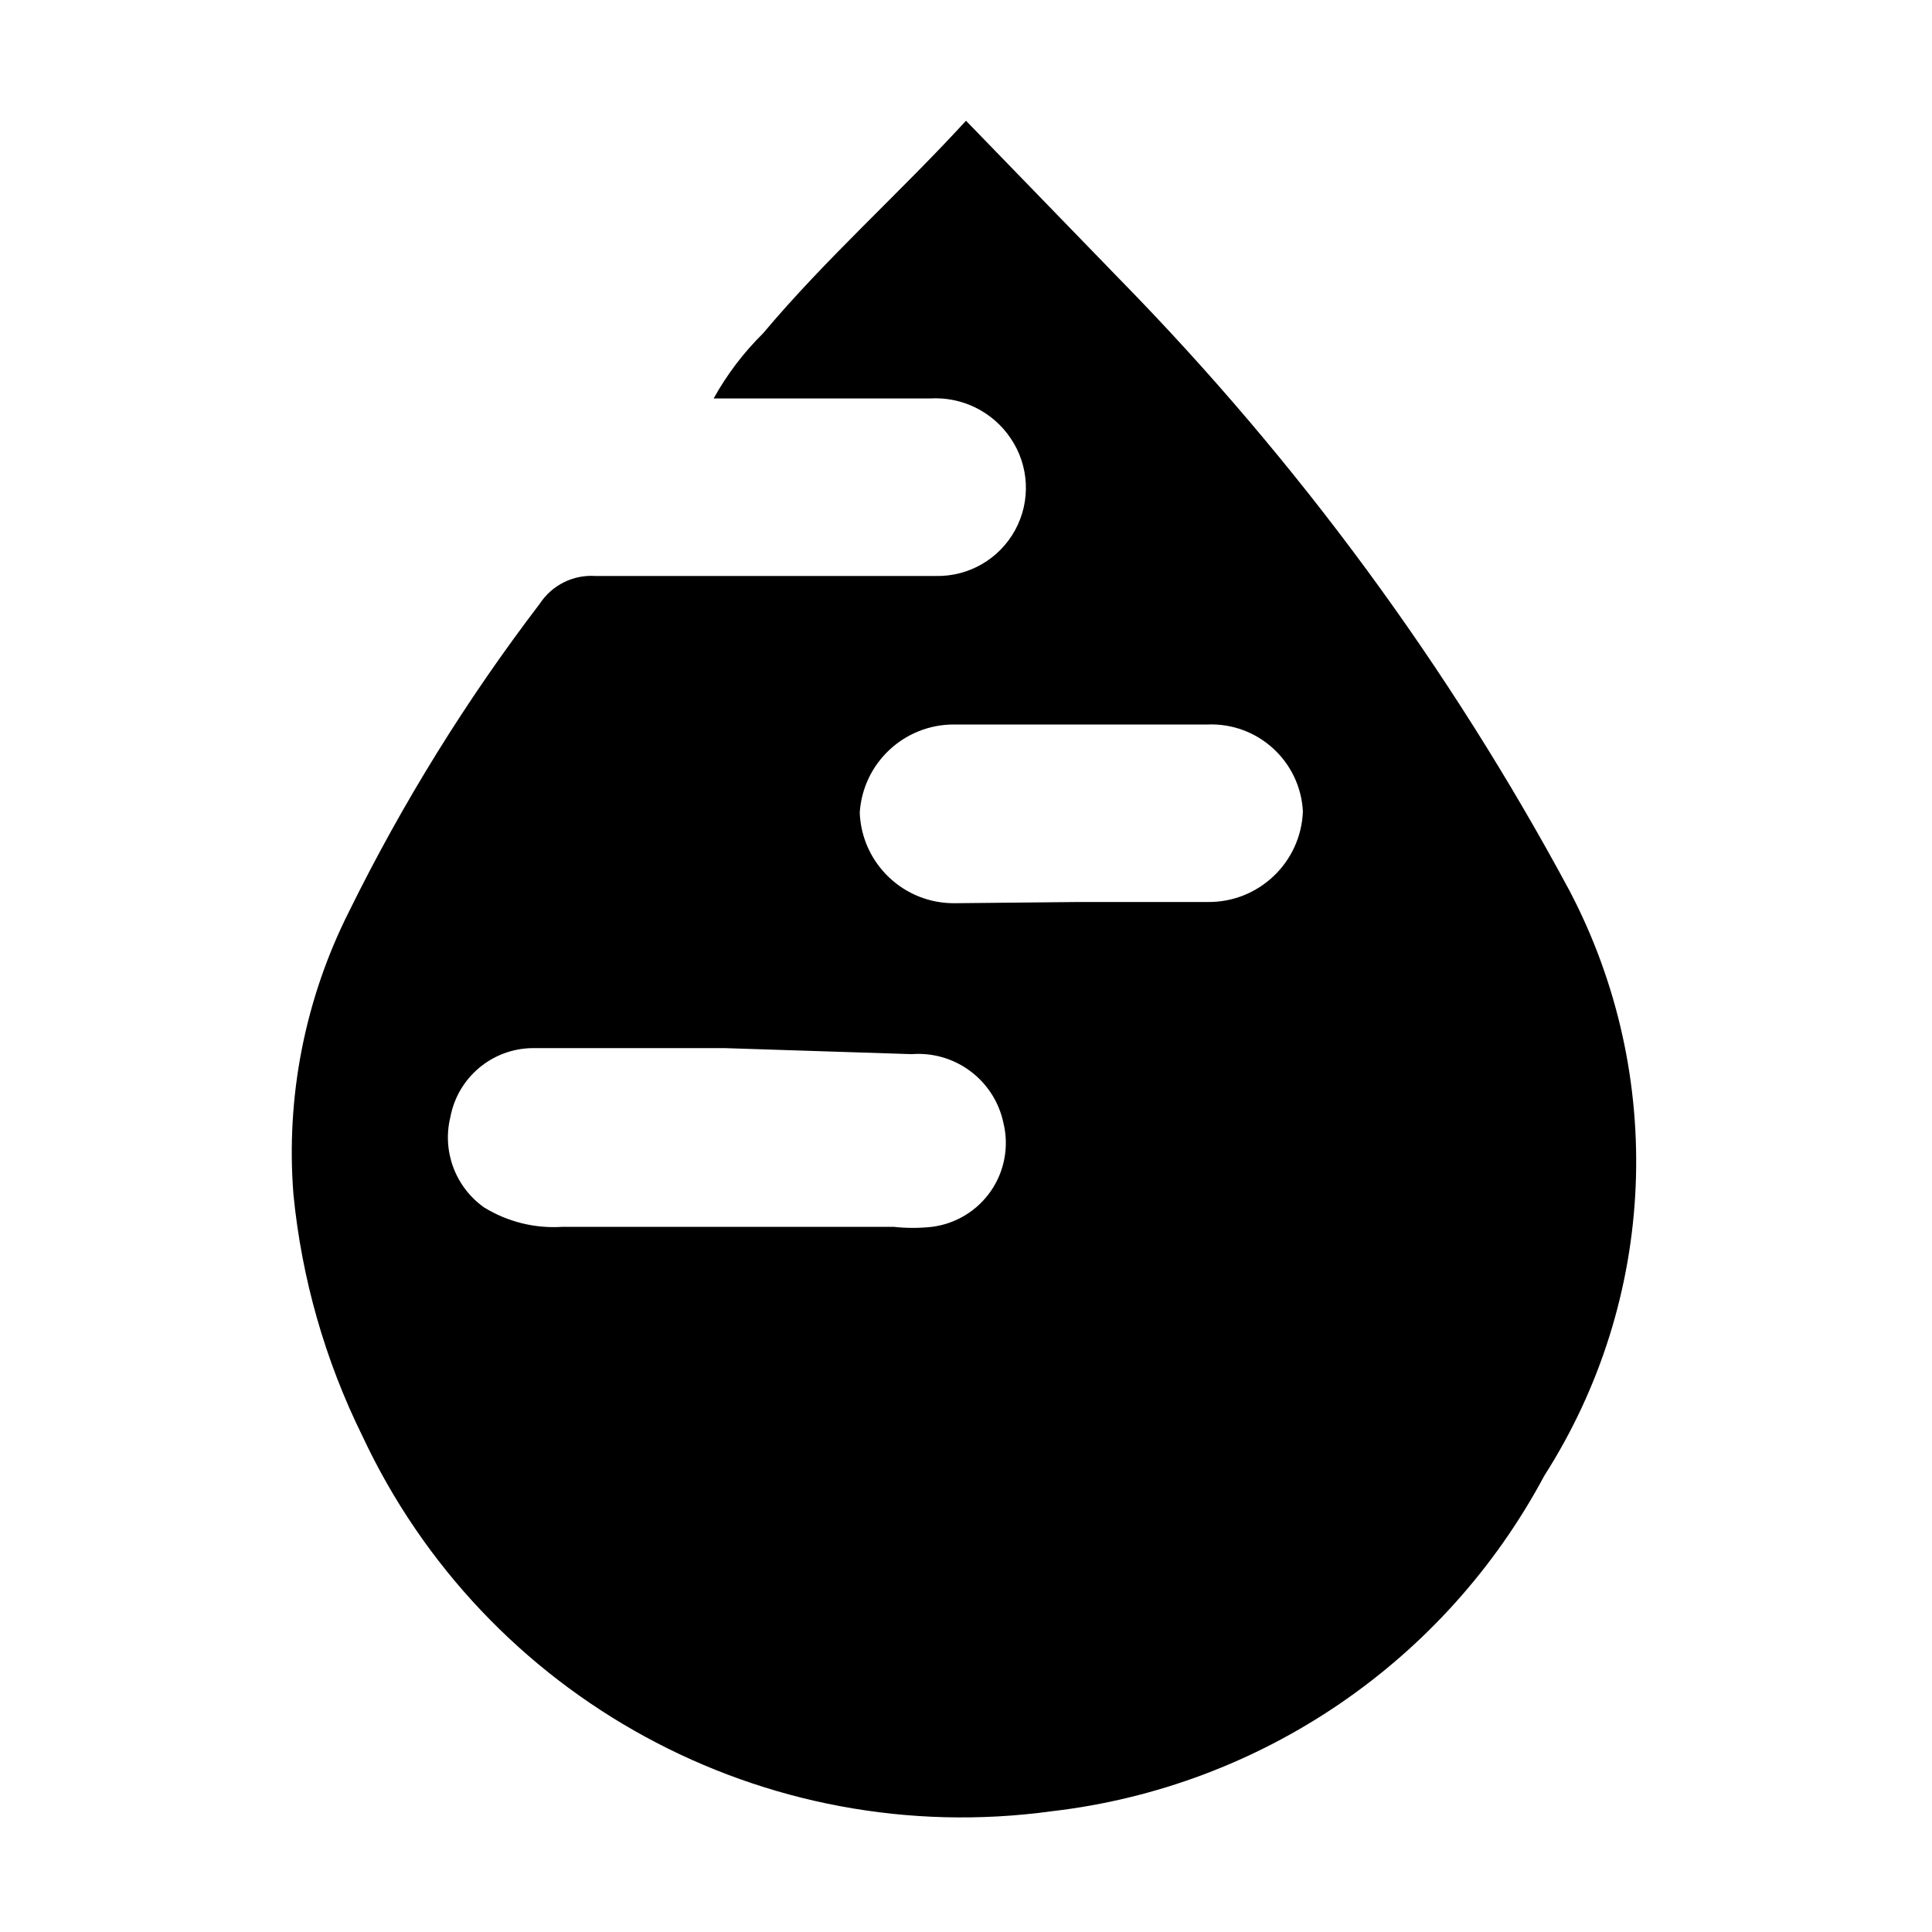
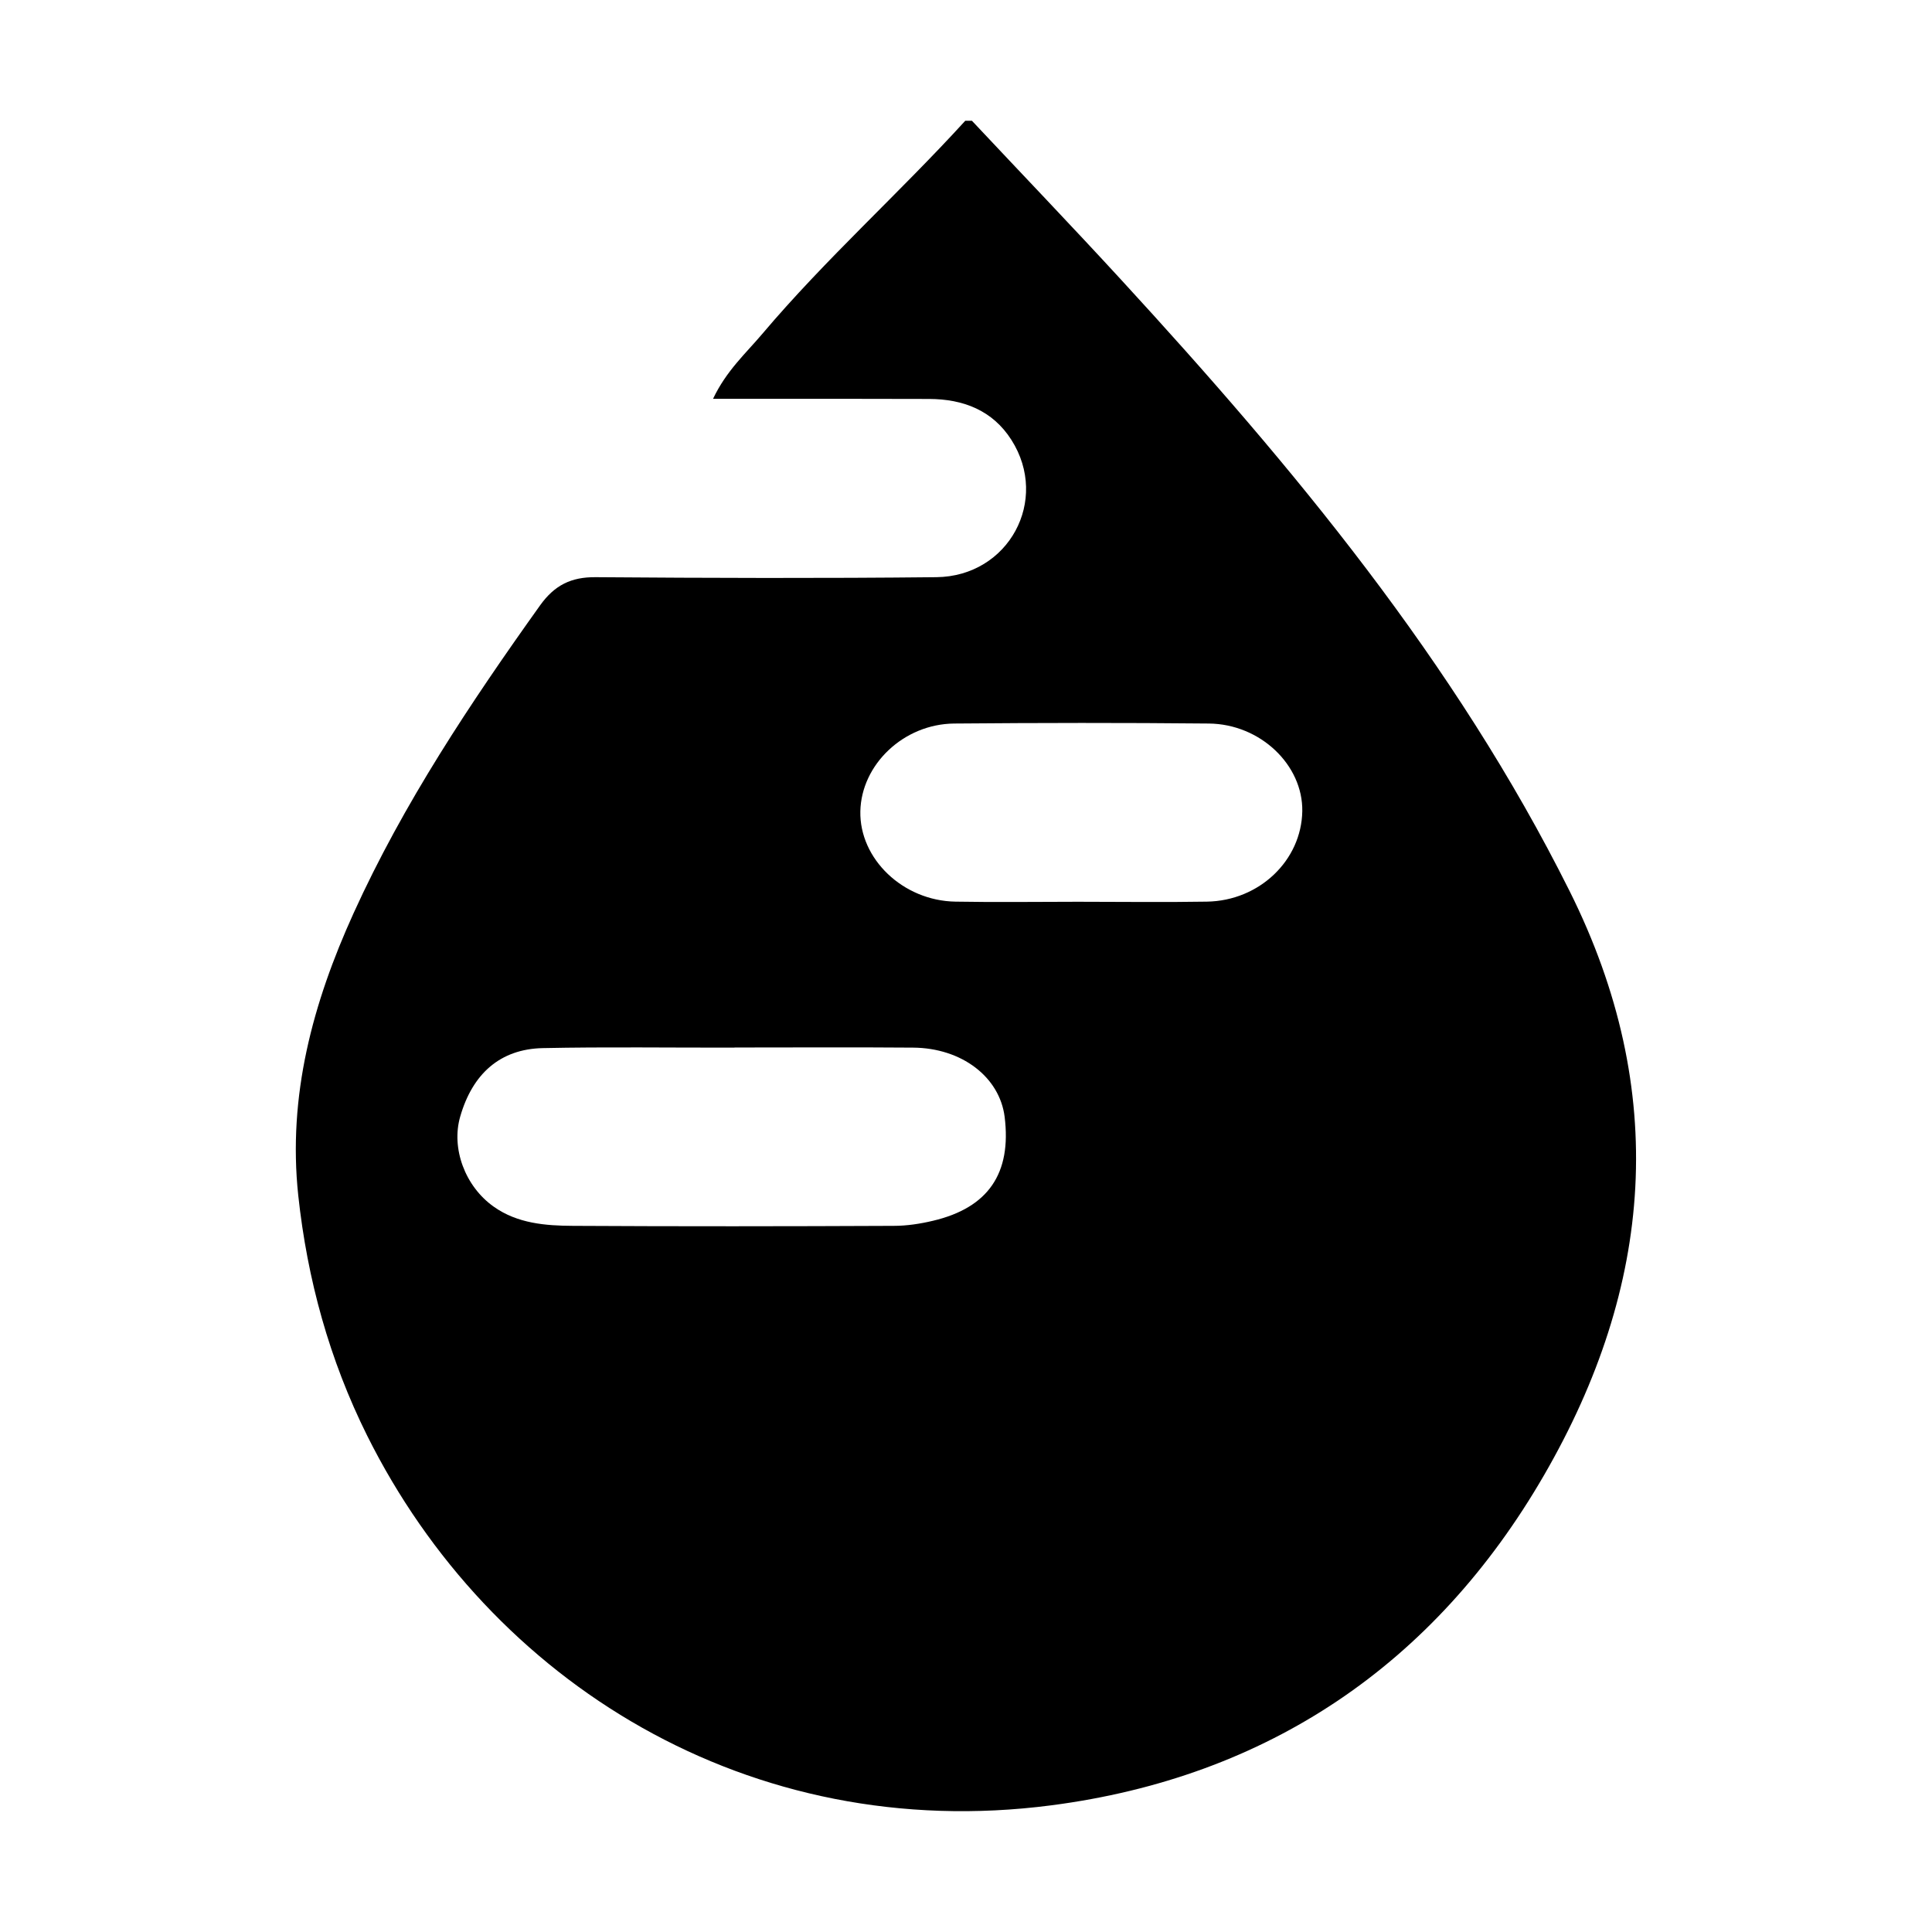
- <svg xmlns="http://www.w3.org/2000/svg" viewBox="0 0 16 16">
-   <path d="M8,1,9.28,2.32A22.37,22.37,0,0,1,13,7.38a4.83,4.83,0,0,1-.21,4.84A5.32,5.32,0,0,1,8.71,15,5.48,5.48,0,0,1,3,11.89a5.8,5.8,0,0,1-.57-2,4.43,4.43,0,0,1,.46-2.34A15.46,15.46,0,0,1,4.47,5a.51.51,0,0,1,.46-.23c.94,0,1.88,0,2.82,0a.73.73,0,0,0,.62-1.14A.75.75,0,0,0,7.7,3.3H5.91a2.38,2.38,0,0,1,.41-.54C6.84,2.14,7.45,1.6,8,1Zm-2,7.68h0c-.53,0-1.06,0-1.59,0a.7.7,0,0,0-.68.57.71.71,0,0,0,.28.75,1.1,1.1,0,0,0,.65.16H7.4a1.45,1.45,0,0,0,.32,0,.7.7,0,0,0,.59-.86.72.72,0,0,0-.76-.57ZM8.93,7.47H10a.78.78,0,0,0,.79-.75A.76.76,0,0,0,10,6H7.9a.78.78,0,0,0-.78.73.78.78,0,0,0,.79.75Z" />
+ <svg xmlns="http://www.w3.org/2000/svg" version="1.1" id="图层_1" x="0px" y="0px" viewBox="0 0 16 16" style="enable-background:new 0 0 16 16;" xml:space="preserve">
+   <path d="M8.049,1c0.412,0.439,0.829,0.874,1.236,1.317c1.424,1.55,2.764,3.16,3.713,5.061c0.829,1.659,0.694,3.275-0.211,4.839  c-0.907,1.568-2.289,2.501-4.081,2.734c-2.5,0.325-4.647-1.019-5.665-3.061c-0.313-0.629-0.496-1.294-0.571-1.99  c-0.088-0.825,0.12-1.593,0.458-2.337c0.414-0.911,0.966-1.739,1.545-2.55C4.592,4.847,4.729,4.778,4.933,4.78  c0.941,0.007,1.882,0.01,2.822,0c0.599-0.007,0.939-0.638,0.621-1.137C8.22,3.398,7.977,3.305,7.696,3.304  C7.212,3.302,6.728,3.303,6.244,3.303c-0.099,0-0.198,0-0.339,0c0.111-0.234,0.272-0.377,0.408-0.538C6.839,2.143,7.447,1.6,7.994,1  C8.012,1,8.031,1,8.049,1z M6.083,8.675c0,0.001,0,0.001,0,0.001C5.553,8.677,5.023,8.669,4.494,8.68  C4.142,8.688,3.913,8.892,3.811,9.248c-0.075,0.26,0.038,0.576,0.279,0.746c0.195,0.138,0.427,0.157,0.655,0.158  c0.886,0.005,1.771,0.004,2.657,0c0.108,0,0.219-0.017,0.324-0.042c0.459-0.108,0.652-0.393,0.594-0.861  C8.278,8.92,7.966,8.679,7.562,8.676C7.069,8.672,6.576,8.675,6.083,8.675z M8.927,7.468c0.356,0,0.712,0.005,1.068-0.001  c0.435-0.007,0.783-0.342,0.79-0.749c0.006-0.382-0.347-0.722-0.774-0.726c-0.703-0.007-1.406-0.006-2.109,0  c-0.419,0.004-0.769,0.34-0.777,0.727C7.117,7.113,7.478,7.46,7.913,7.467C8.251,7.473,8.589,7.468,8.927,7.468z" />
</svg>
